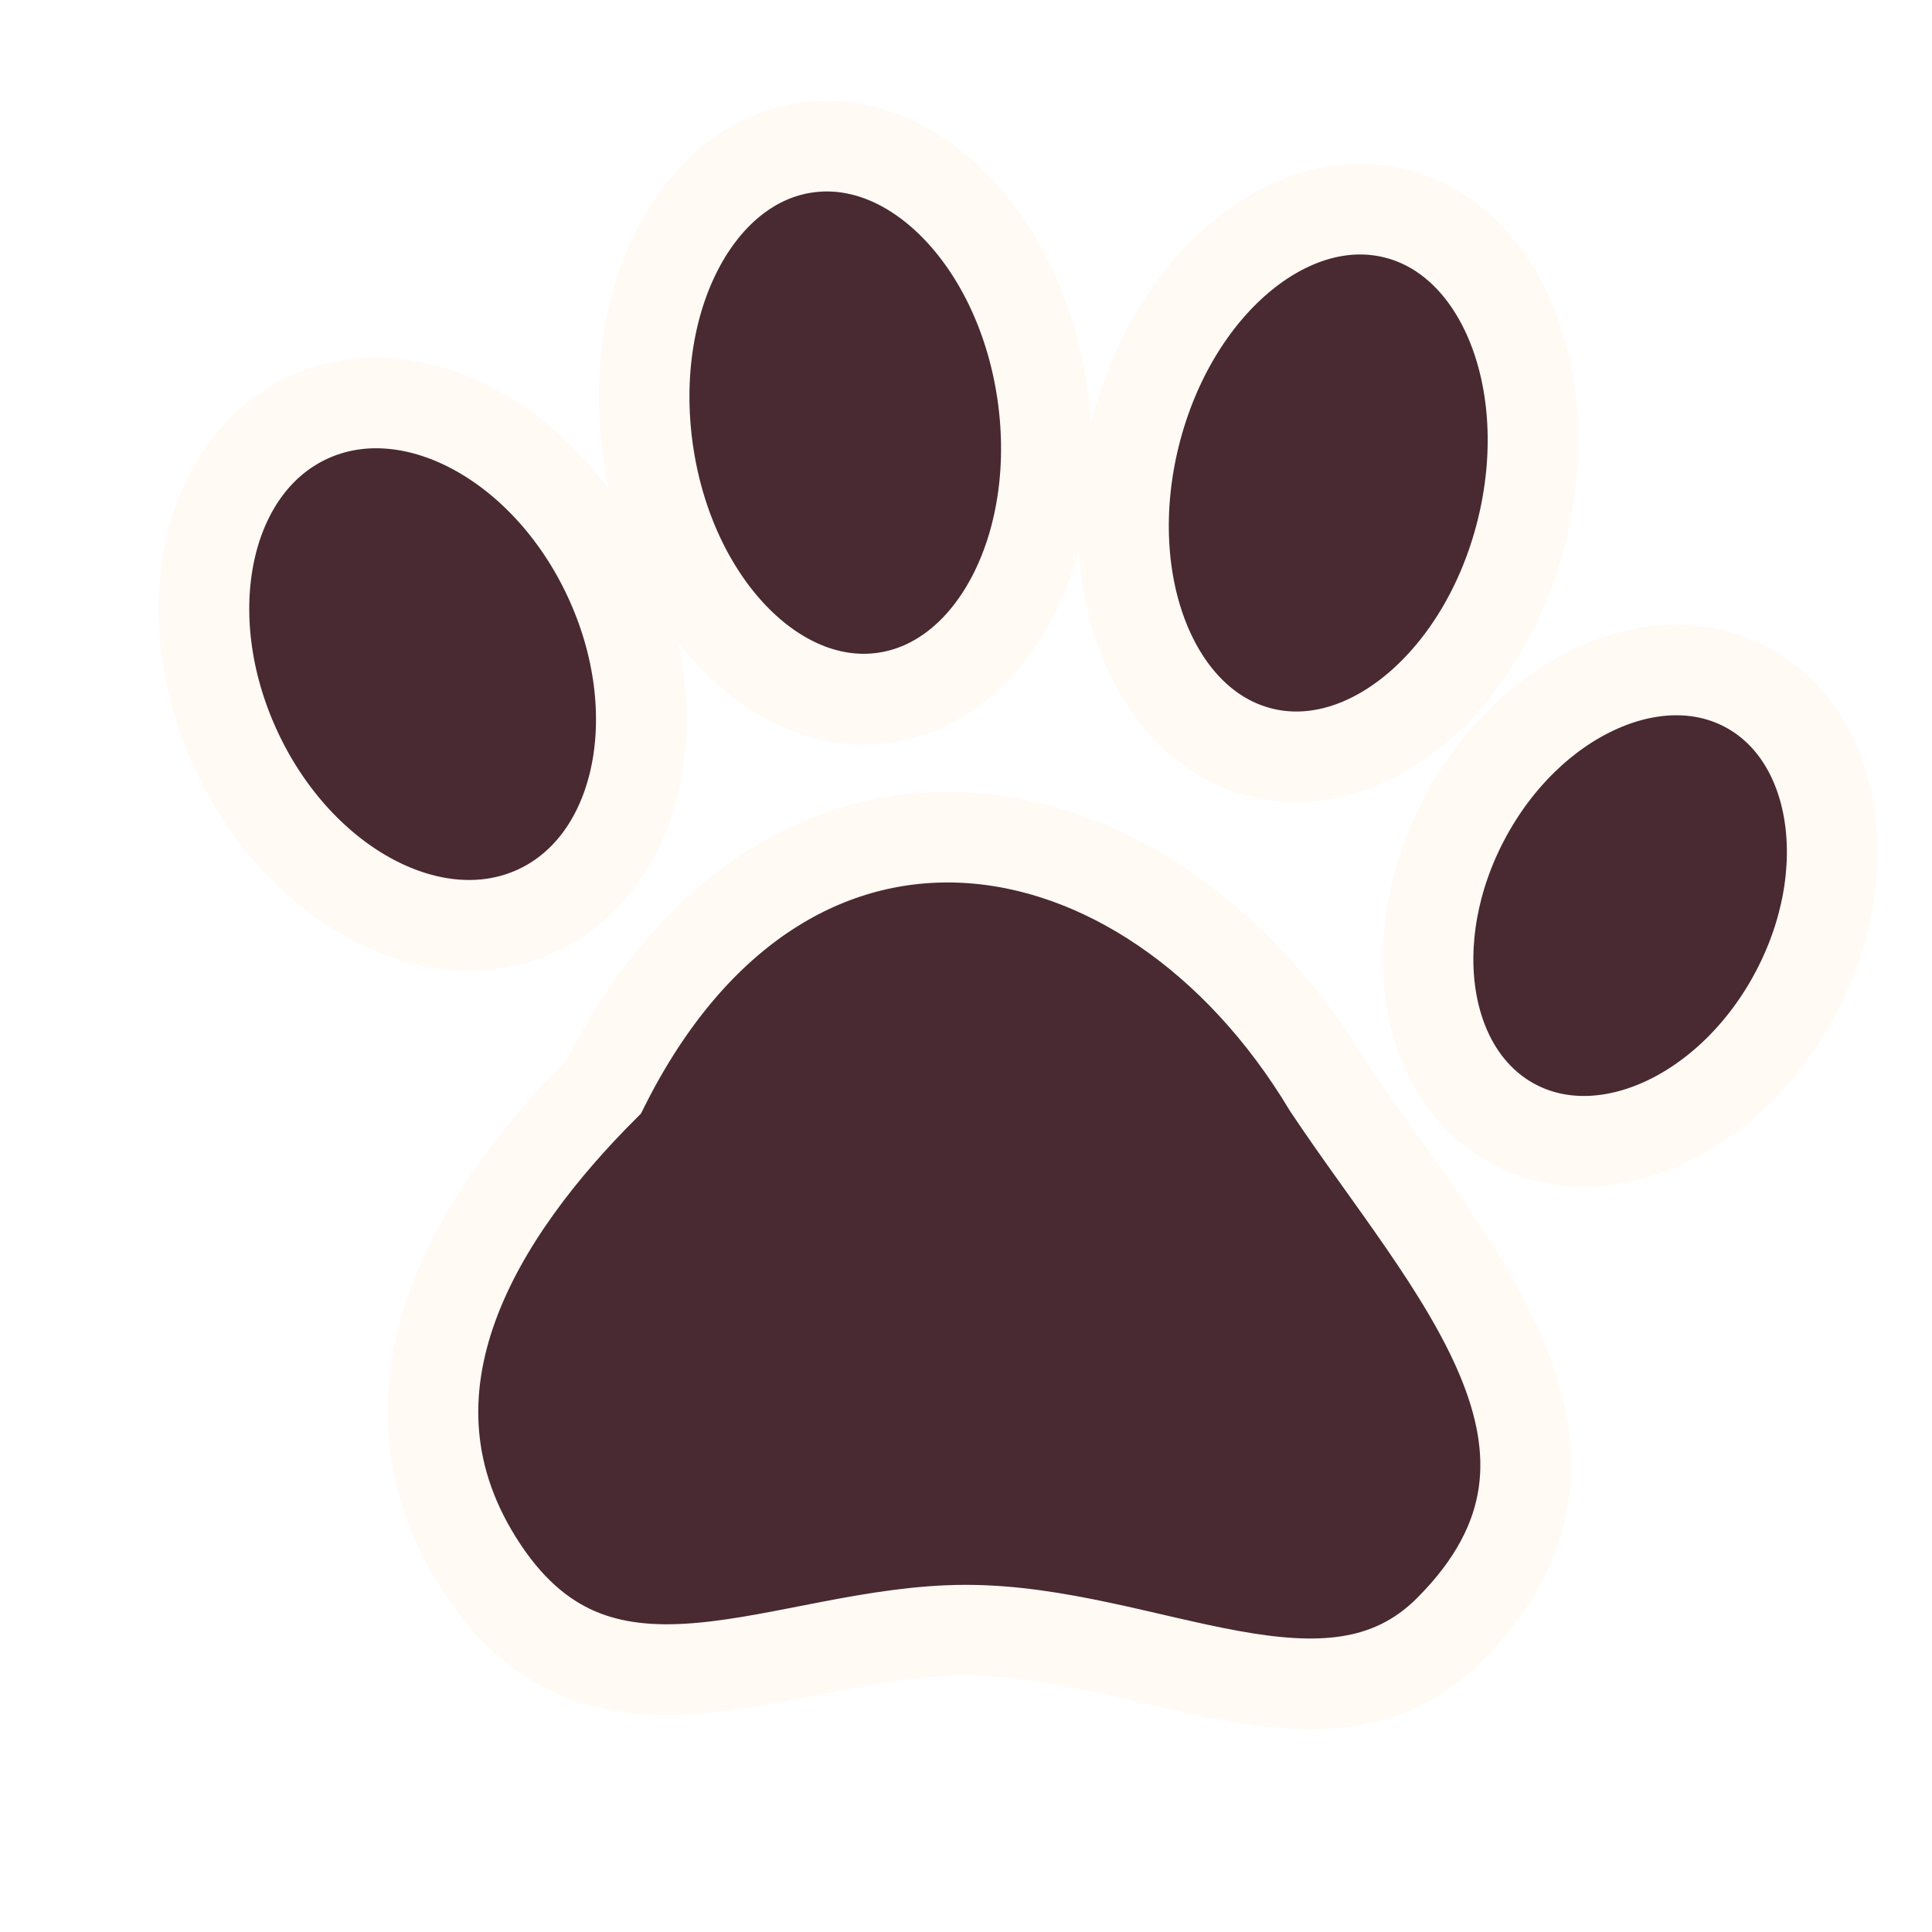
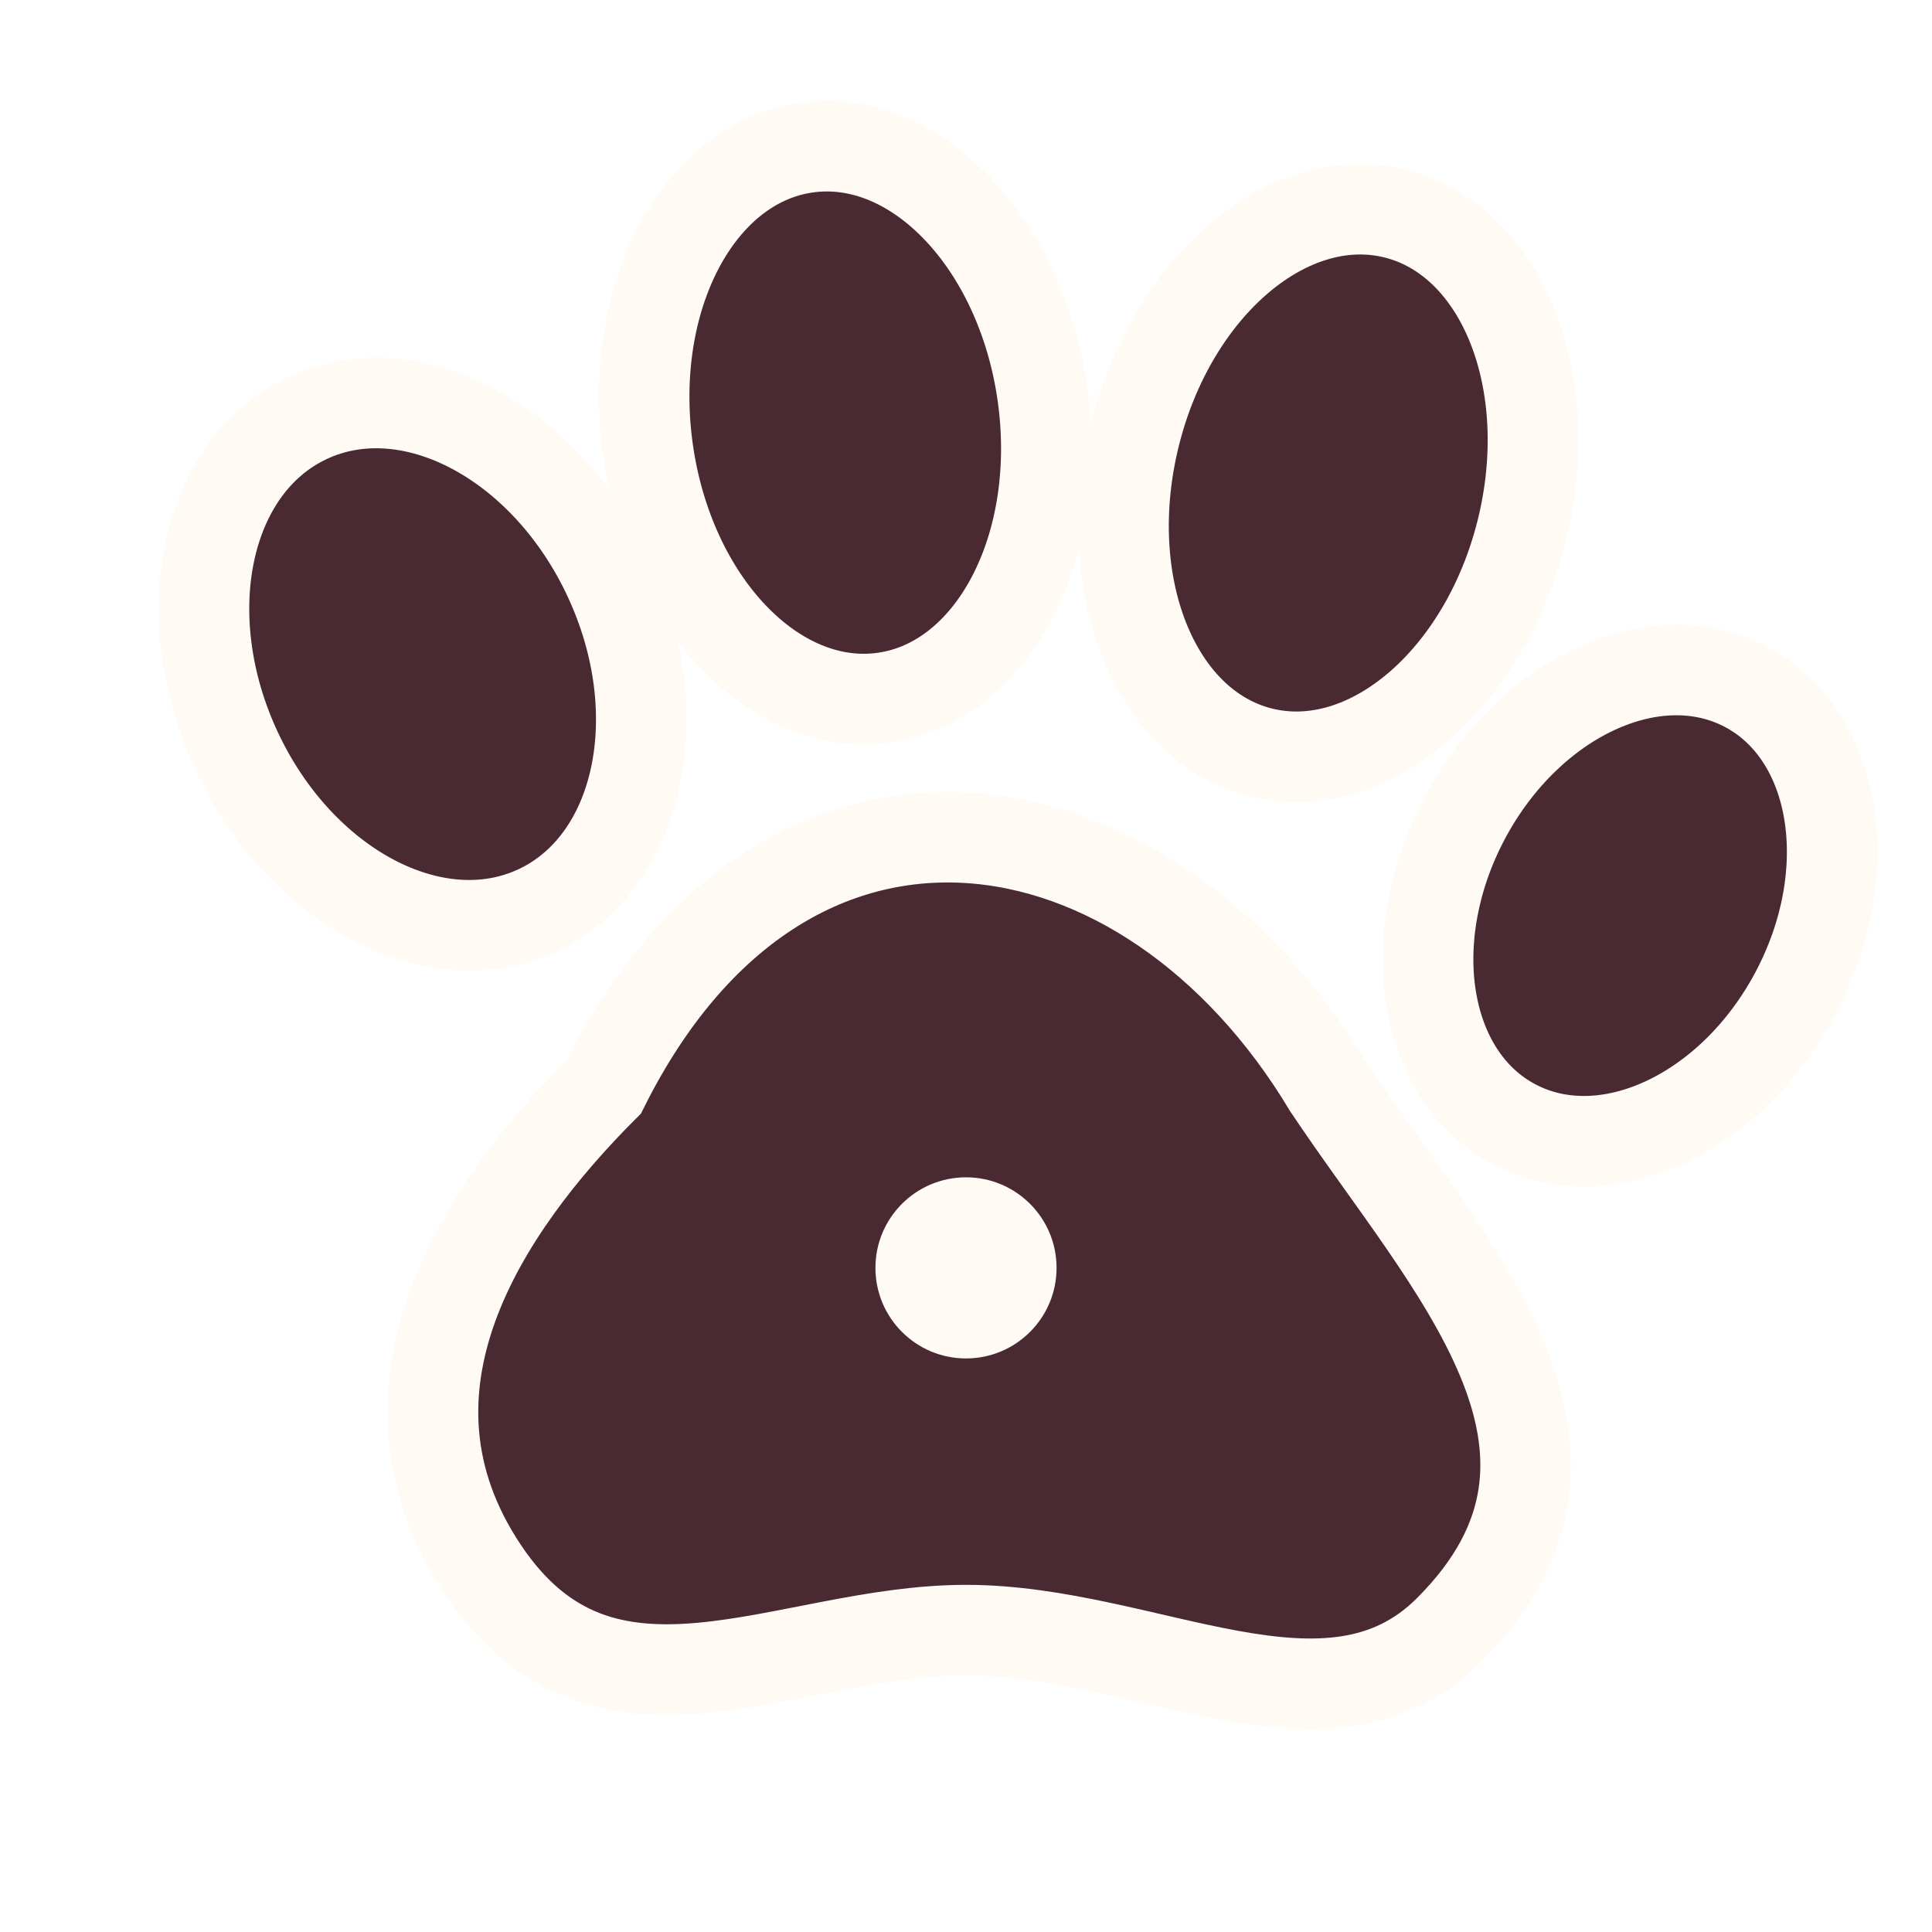
<svg xmlns="http://www.w3.org/2000/svg" width="32" height="32" viewBox="0 0 32 32">
  <g fill="#492932" stroke="#fffaf4" stroke-width="1.5">
    <ellipse cx="7" cy="11" rx="3.4" ry="4.5" transform="rotate(-25 7 11)" />
    <ellipse cx="14" cy="7" rx="3.3" ry="4.6" transform="rotate(-8 14 7)" />
    <ellipse cx="22" cy="8" rx="3.3" ry="4.6" transform="rotate(14 22 8)" />
    <ellipse cx="27" cy="15" rx="3.1" ry="4.1" transform="rotate(28 27 15)" />
    <path d="M10 18c3-6 9-5 12 0 2 3 5 6 2 9-2 2-5 0-8 0s-6 2-8-1c-2-3 0-6 2-8Z" />
  </g>
+   <circle cx="16" cy="21" r="1.5" fill="#fffaf4" />
</svg>
